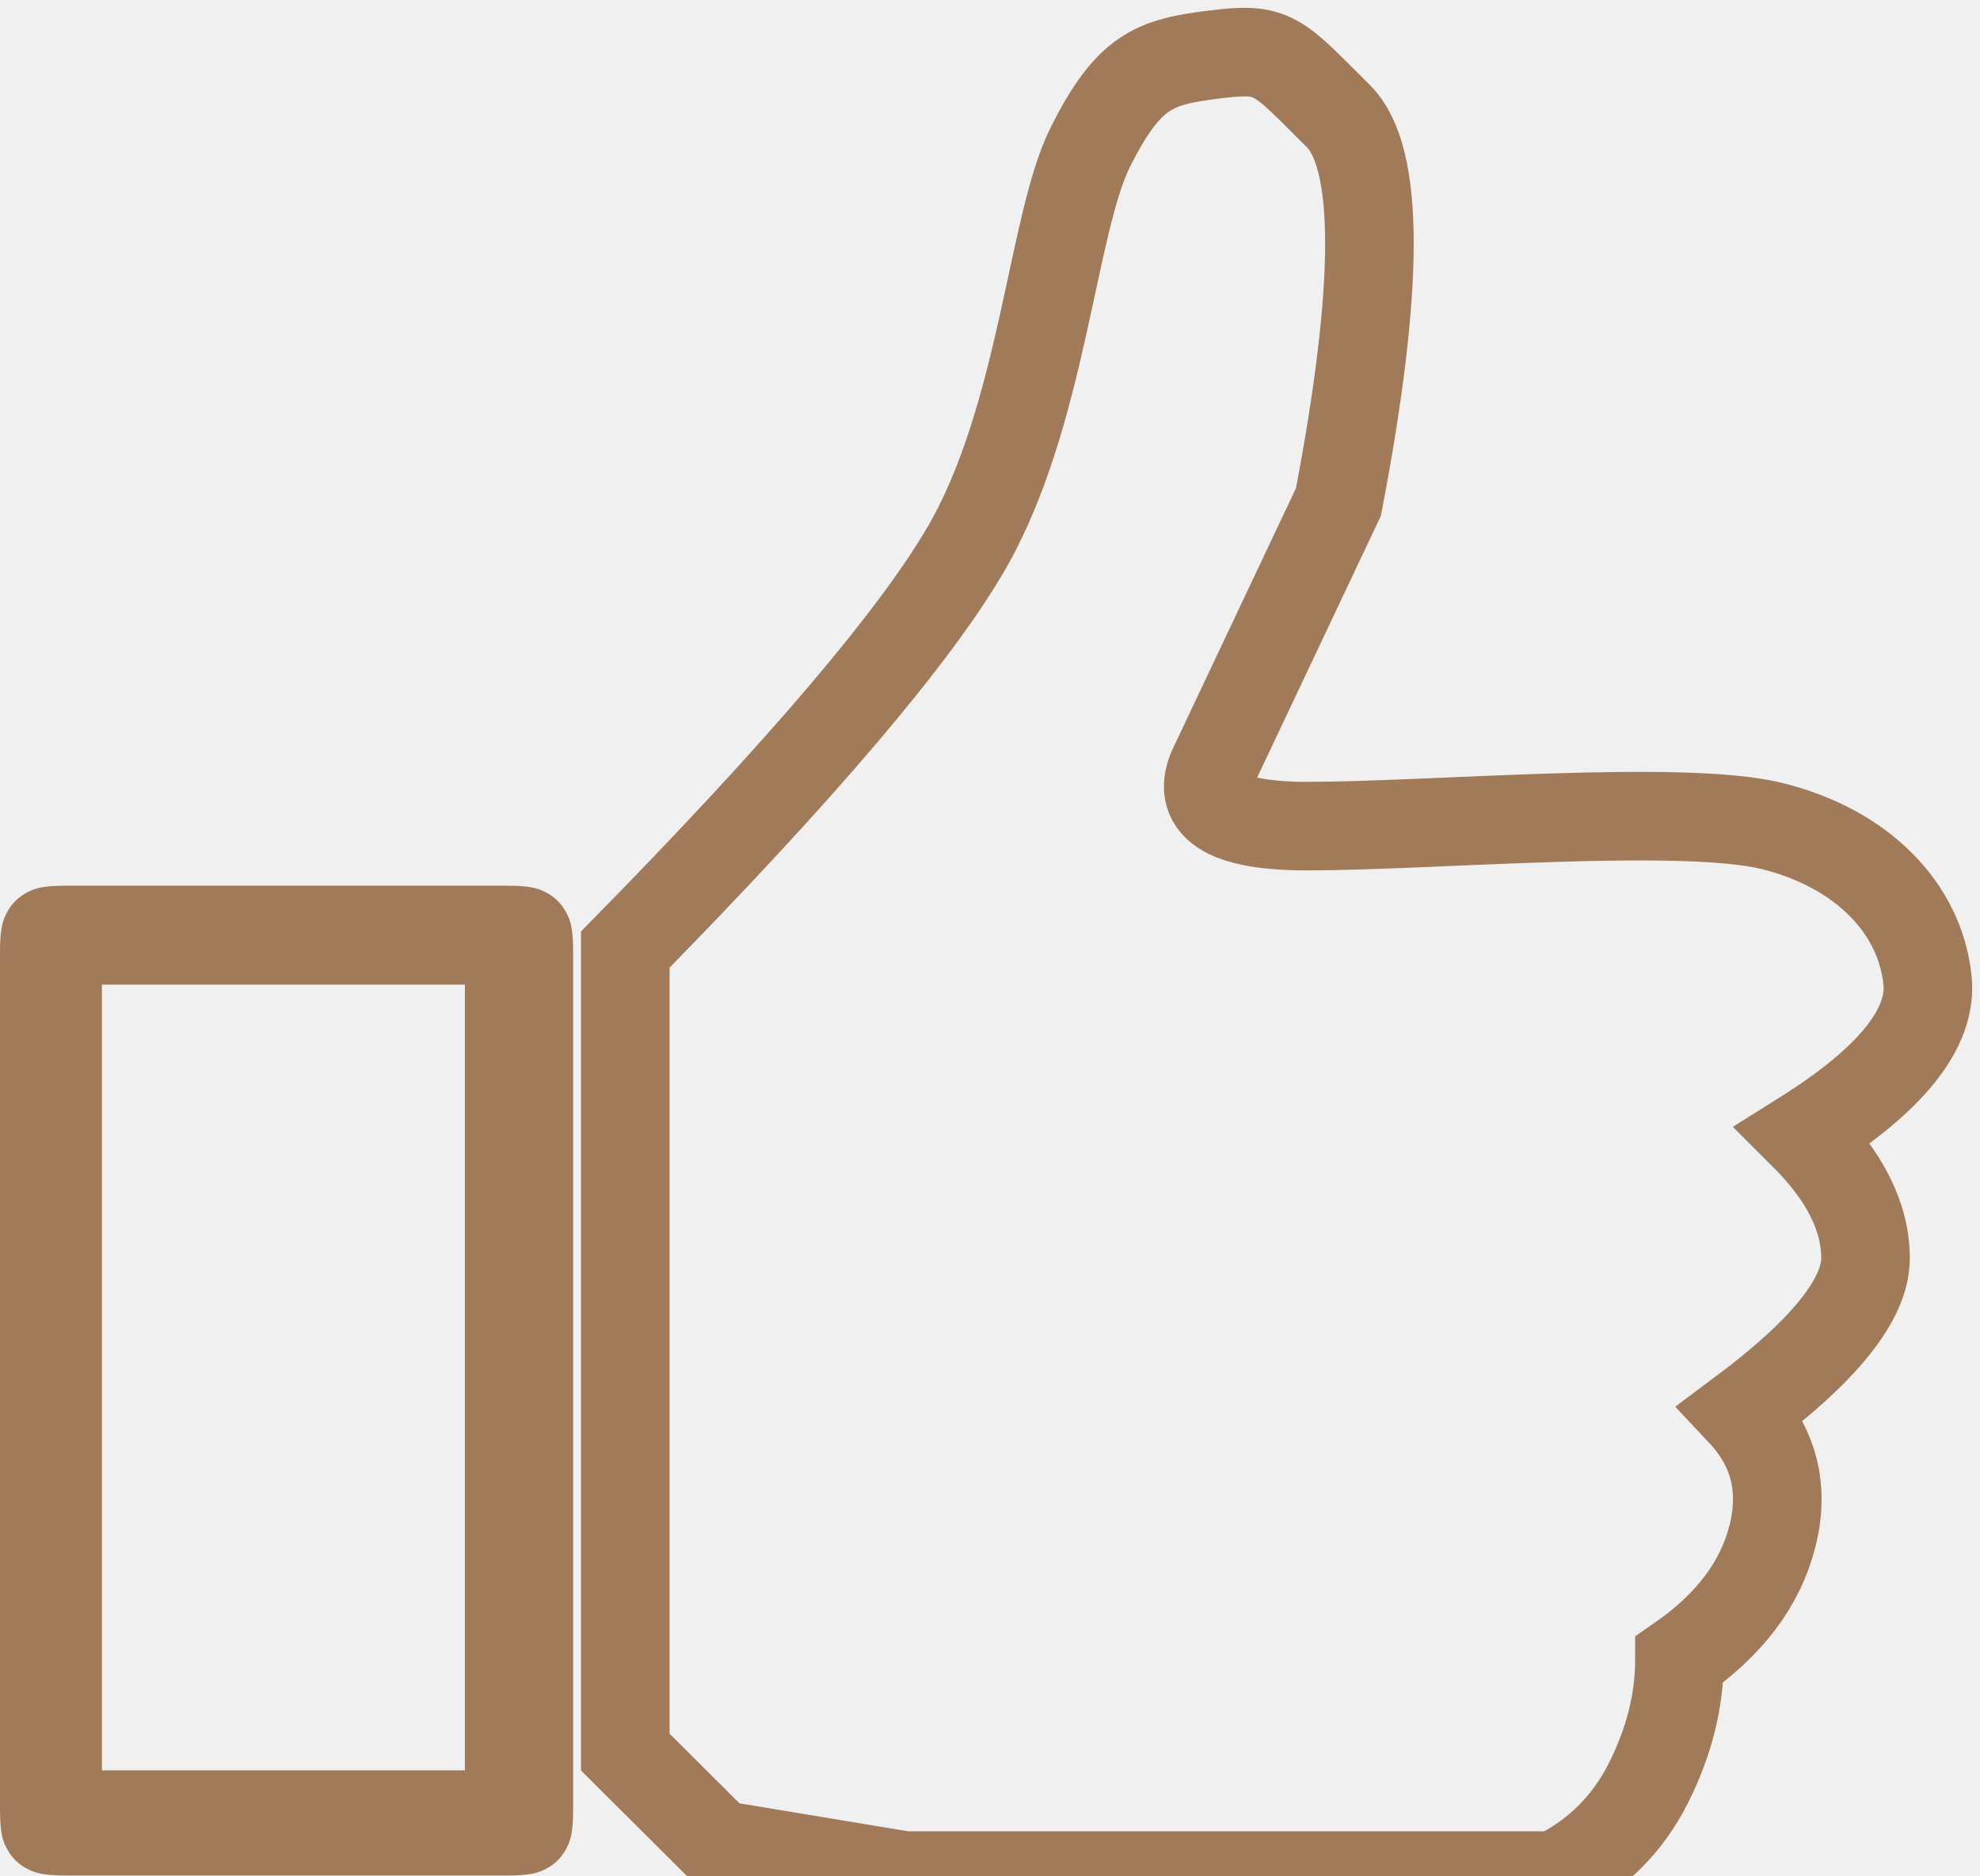
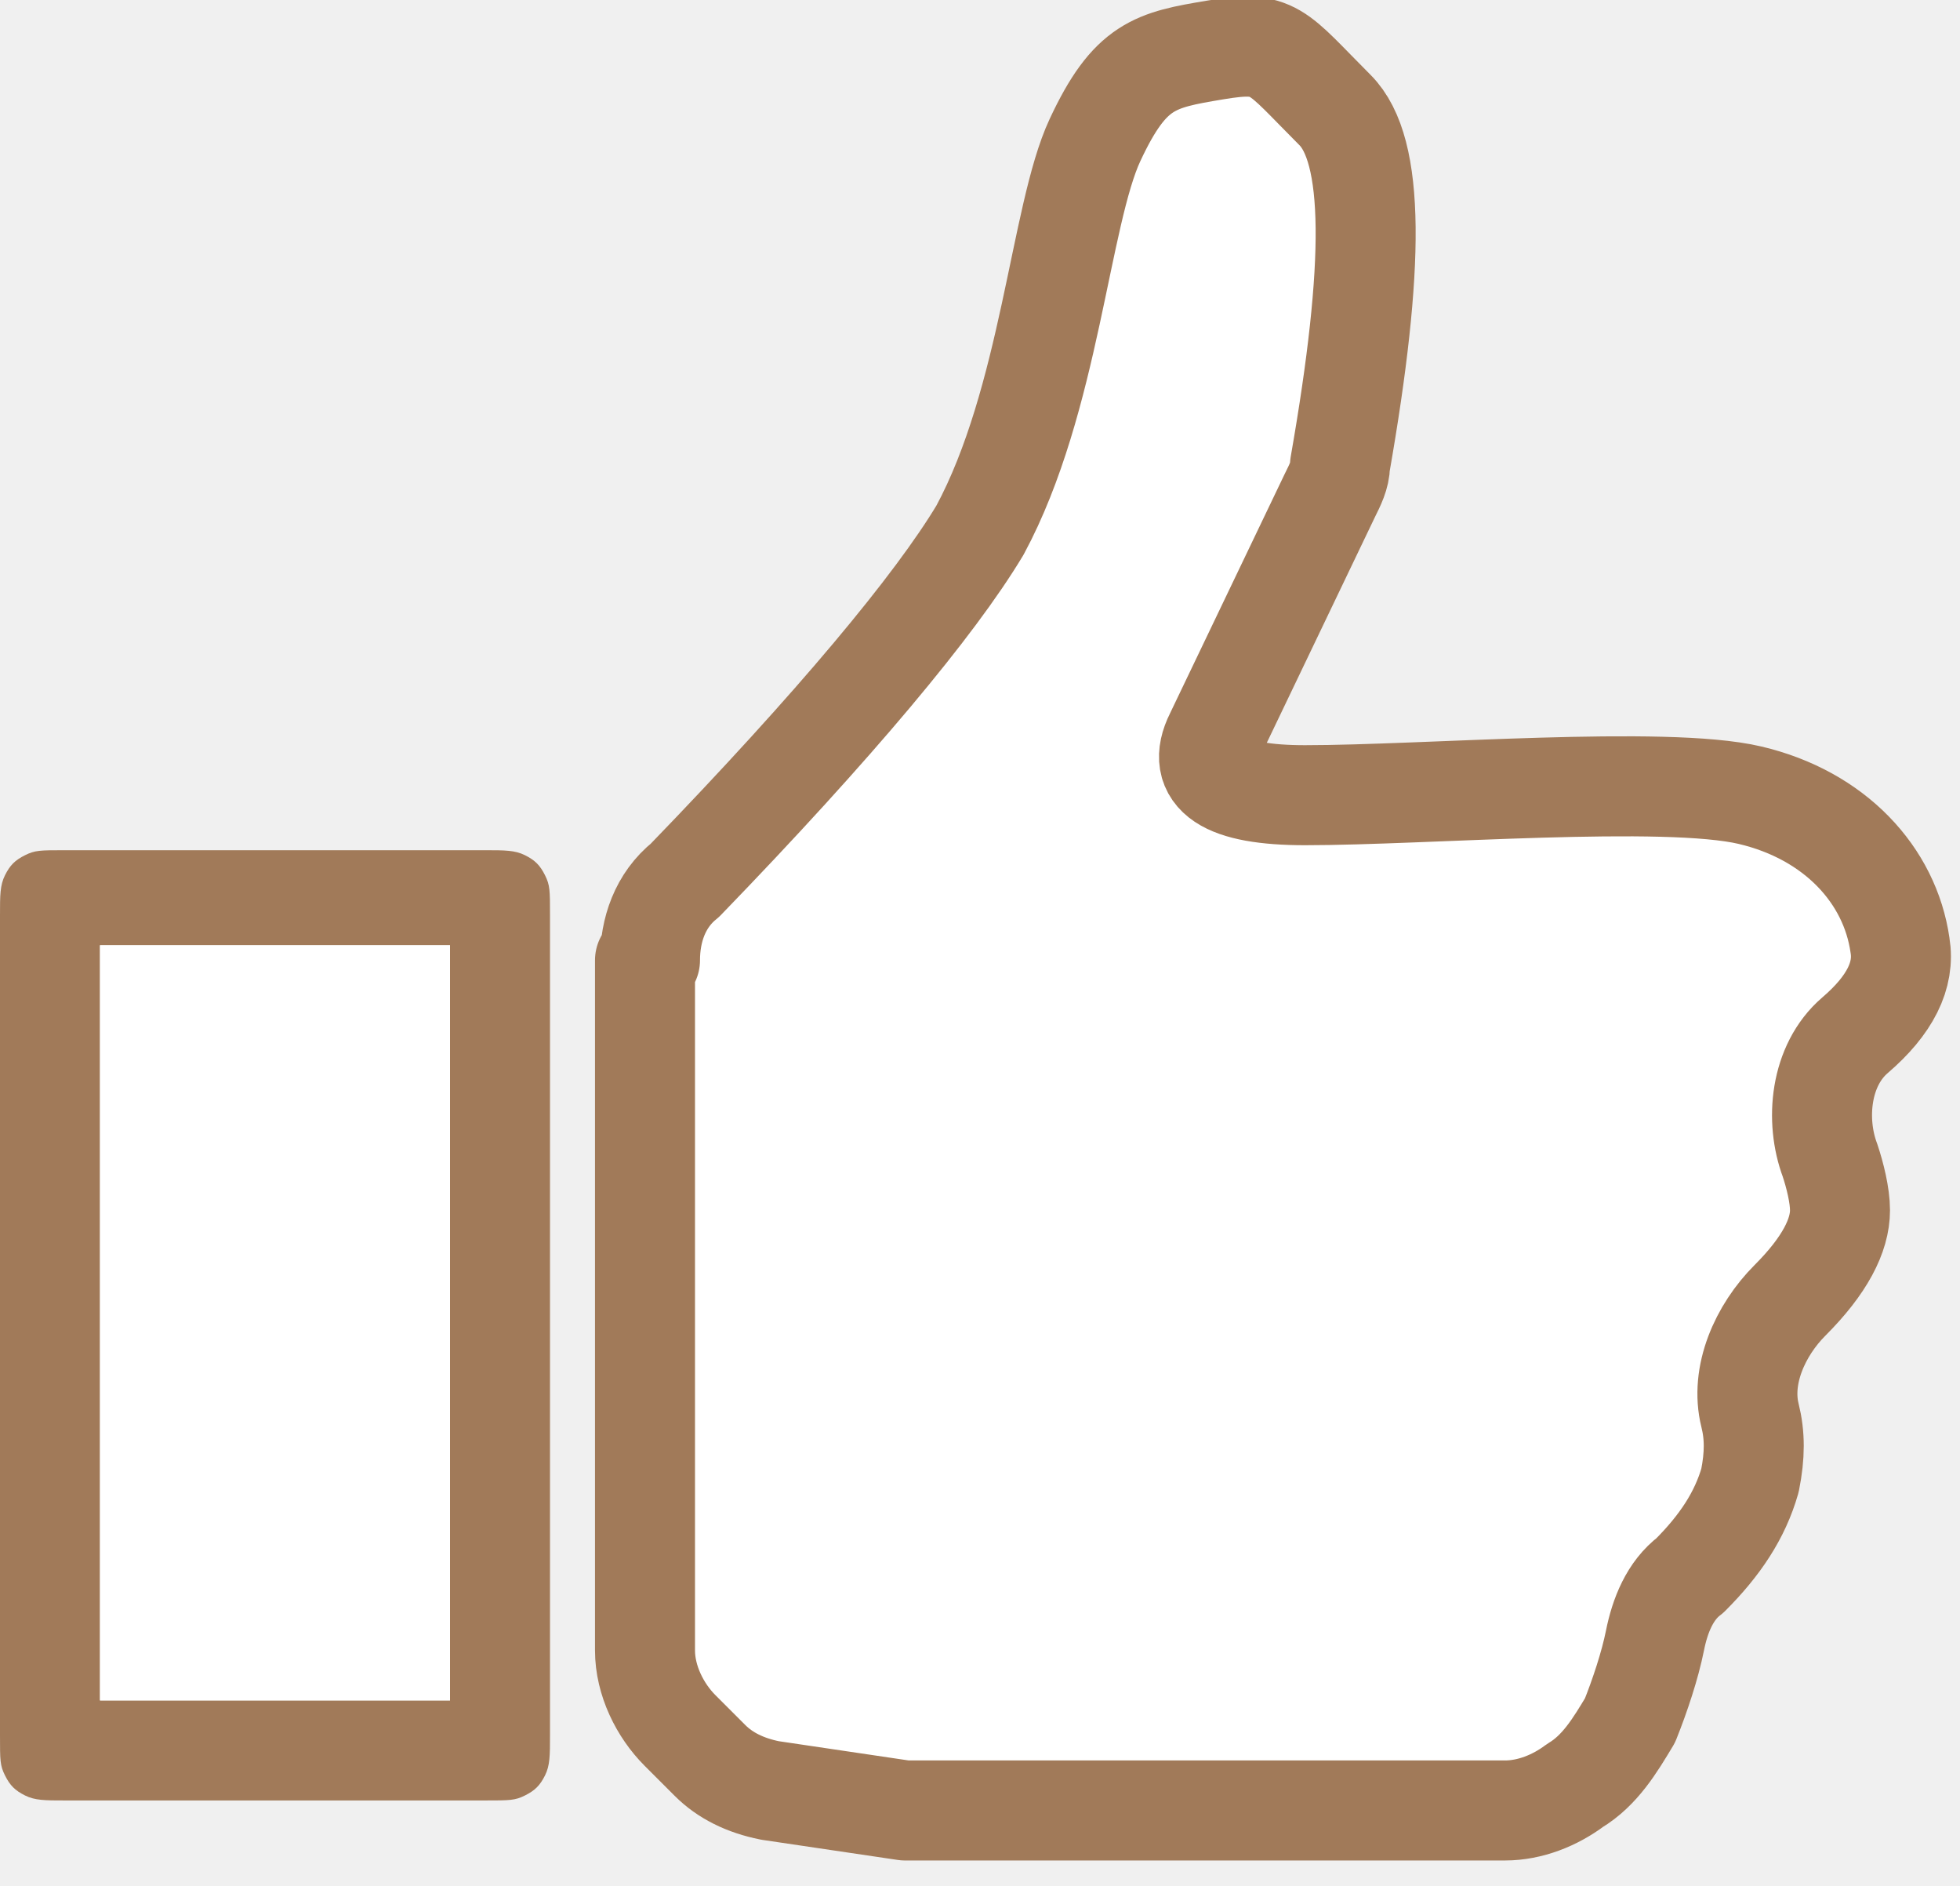
- <svg xmlns="http://www.w3.org/2000/svg" width="38" height="36" viewBox="0 0 38 36">
-   <g fill="none" fill-rule="evenodd" transform="translate(0 1)">
-     <path fill="#A17A59" d="M1.282,16 L9.718,16 C10.164,16 10.325,16.046 10.488,16.134 C10.651,16.221 10.779,16.349 10.866,16.512 C10.954,16.675 11,16.836 11,17.282 L11,33.718 C11,34.164 10.954,34.325 10.866,34.488 C10.779,34.651 10.651,34.779 10.488,34.866 C10.325,34.954 10.164,35 9.718,35 L1.282,35 C0.836,35 0.675,34.954 0.512,34.866 C0.349,34.779 0.221,34.651 0.134,34.488 C0.046,34.325 2.00617683e-17,34.164 -3.45280103e-17,33.718 L3.45280103e-17,17.282 C-2.00617683e-17,16.836 0.046,16.675 0.134,16.512 C0.221,16.349 0.349,16.221 0.512,16.134 C0.675,16.046 0.836,16 1.282,16 Z M1.956,17.9 L1.956,32.981 L8.922,32.981 L8.922,17.9 L1.956,17.9 Z" />
-     <path stroke="#A17A59" stroke-width="1.7" d="M12,17.227 C15.387,13.778 17.568,11.211 18.546,9.525 C20.012,6.995 20.187,3.294 20.926,1.823 C21.665,0.352 22.155,0.189 23.306,0.046 C24.457,-0.098 24.496,0.046 25.687,1.23 C26.48,2.02 26.48,4.489 25.687,8.636 L23.306,13.672 C22.91,14.462 23.505,14.857 25.091,14.857 C27.472,14.857 32.29,14.427 34.017,14.857 C35.745,15.287 36.854,16.439 36.993,17.819 C37.085,18.739 36.292,19.726 34.613,20.781 C35.406,21.571 35.803,22.361 35.803,23.151 C35.803,23.941 35.009,24.928 33.422,26.113 C34.048,26.78 34.247,27.57 34.017,28.483 C33.788,29.397 33.193,30.187 32.232,30.853 C32.232,31.643 32.034,32.433 31.637,33.223 C31.24,34.013 30.645,34.605 29.852,35 L17.356,35 L13.785,34.408 L12,32.63 L12,17.227 Z" />
+ <svg xmlns="http://www.w3.org/2000/svg" version="1.1" id="Laag_1" x="0px" y="0px" viewBox="0 0 39.2 37.7" style="enable-background:new 0 0 39.2 37.7;" xml:space="preserve">
+   <style type="text/css">
+ 	.st0{fill-rule:evenodd;clip-rule:evenodd;fill:#A17A59;}
+ 	.st1{fill:#FFFFFF;stroke:#A17A59;stroke-width:2;stroke-linejoin:round;}
+ 	.st2{fill-rule:evenodd;clip-rule:evenodd;fill:#FFFFFF;}
+ </style>
+   <g transform="translate(0 1)">
+     <path class="st0" d="M1.3,16h8.4c0.4,0,0.6,0,0.8,0.1c0.2,0.1,0.3,0.2,0.4,0.4c0.1,0.2,0.1,0.3,0.1,0.8v16.4c0,0.4,0,0.6-0.1,0.8   c-0.1,0.2-0.2,0.3-0.4,0.4C10.3,35,10.2,35,9.7,35H1.3c-0.4,0-0.6,0-0.8-0.1c-0.2-0.1-0.3-0.2-0.4-0.4S0,34.2,0,33.7V17.3   c0-0.4,0-0.6,0.1-0.8c0.1-0.2,0.2-0.3,0.4-0.4C0.7,16,0.8,16,1.3,16z M2,17.9V33h7V17.9H2z" />
+     <path class="st1" d="M13,18.2c0-0.6,0.2-1.2,0.7-1.6c3-3.1,5-5.5,5.9-7C21,7,21.2,3.3,21.9,1.8s1.2-1.6,2.4-1.8s1.2,0,2.4,1.2   c0.8,0.8,0.8,3.1,0.1,7.1c0,0.2-0.1,0.4-0.2,0.6l-2.3,4.8c-0.4,0.8,0.2,1.2,1.8,1.2c2.4,0,7.2-0.4,8.9,0c1.7,0.4,2.8,1.6,3,3   c0.1,0.6-0.2,1.2-0.9,1.8c-0.7,0.6-0.8,1.7-0.5,2.5c0.1,0.3,0.2,0.7,0.2,1c0,0.5-0.3,1.1-1,1.8c-0.6,0.6-1,1.5-0.8,2.3   c0.1,0.4,0.1,0.8,0,1.3c-0.2,0.7-0.6,1.3-1.2,1.9c-0.4,0.3-0.6,0.8-0.7,1.3c-0.1,0.5-0.3,1.1-0.5,1.6c-0.3,0.5-0.6,1-1.1,1.3   c-0.4,0.3-0.9,0.5-1.4,0.5H18.5c-0.1,0-0.3,0-0.4,0l-2.7-0.4c-0.5-0.1-0.9-0.3-1.2-0.6l-0.6-0.6c-0.4-0.4-0.7-1-0.7-1.6V18.2z" />
  </g>
+   <rect x="2" y="18.9" class="st2" width="7" height="15.1" />
</svg>
